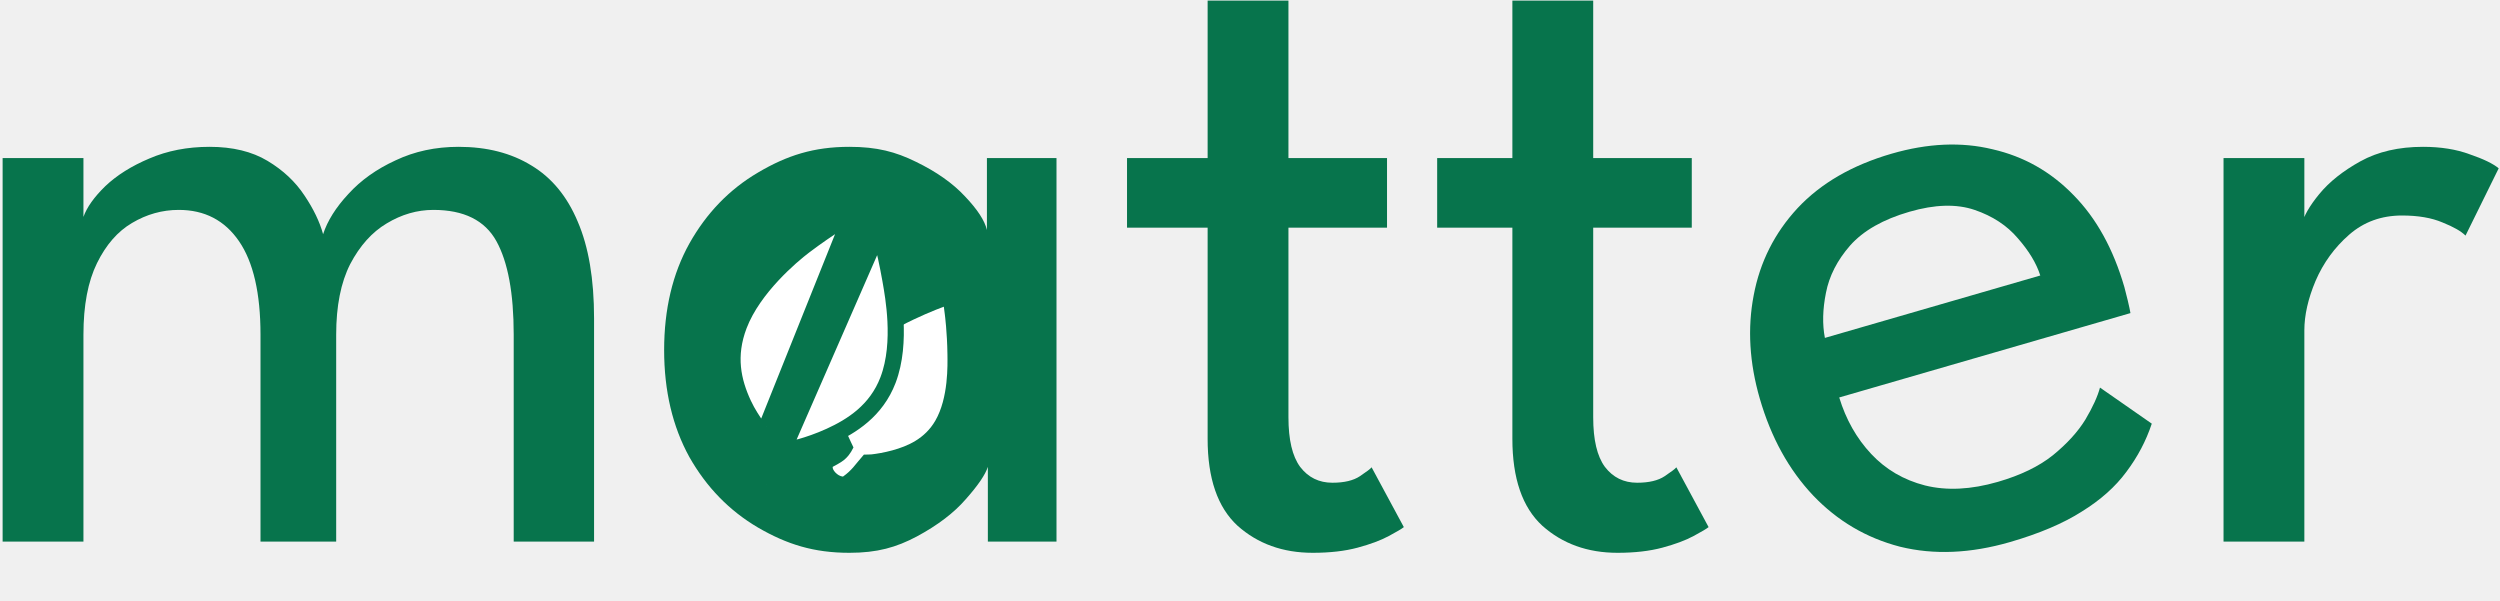
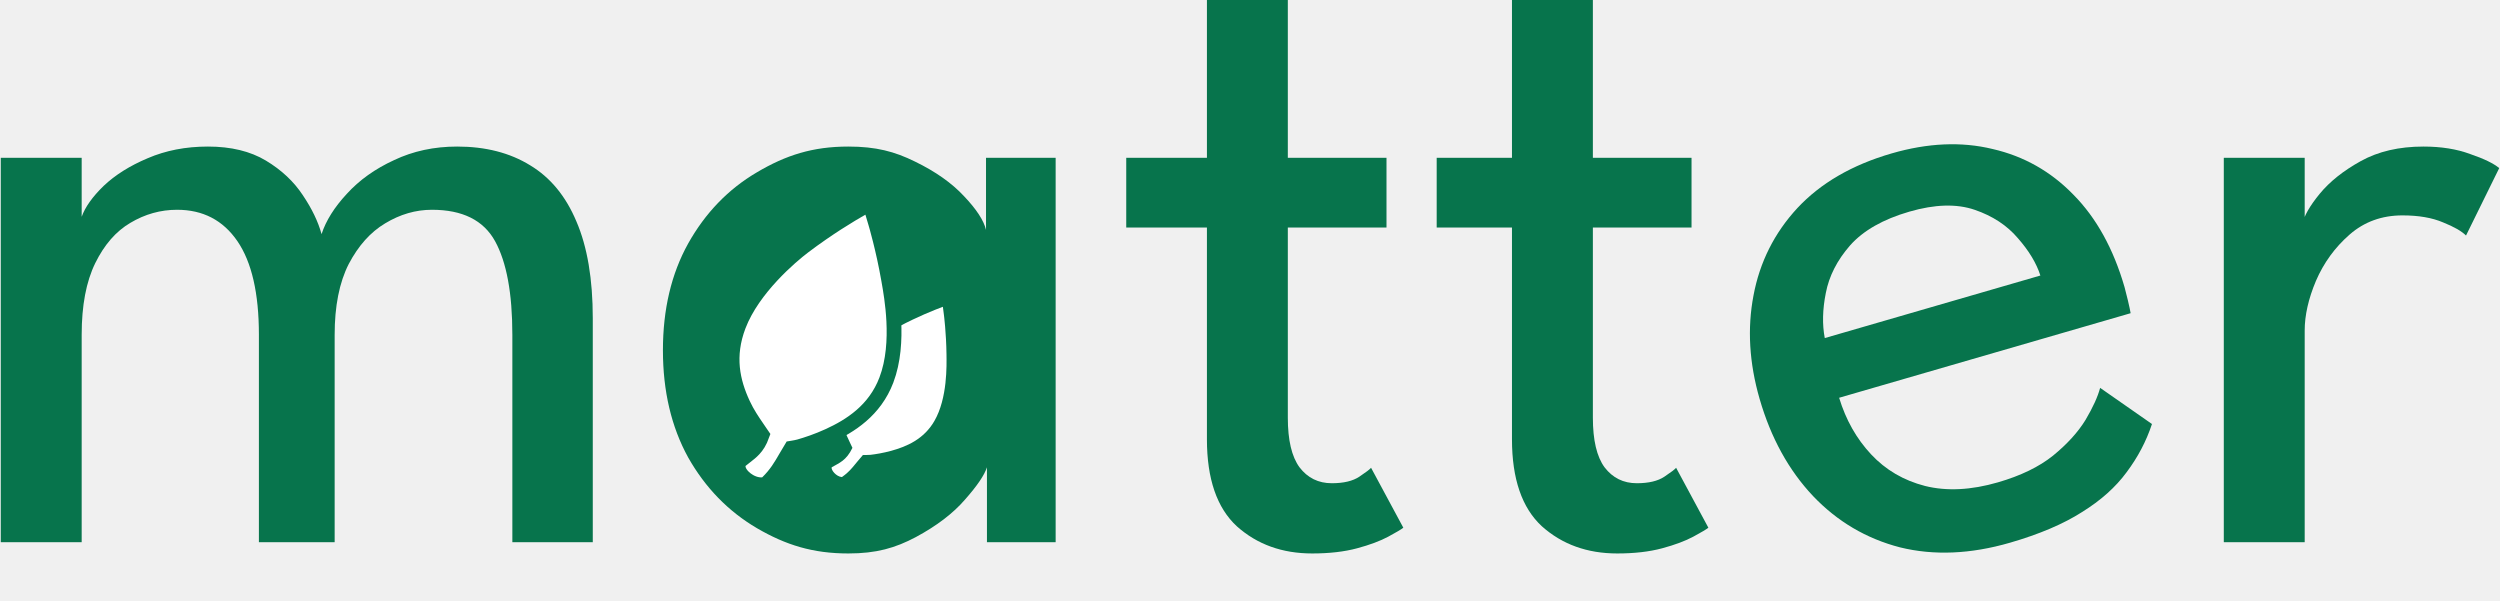
- <svg xmlns="http://www.w3.org/2000/svg" width="608" height="146" viewBox="0 0 608 146" fill="none">
-   <path d="M111.527 35.709C118.42 35.709 124.328 37.224 129.251 40.254C134.175 43.208 137.924 47.753 140.499 53.888C143.151 60.023 144.476 67.863 144.476 77.407V131.716H124.934V81.383C124.934 71.309 123.533 63.735 120.73 58.66C117.928 53.585 112.815 51.048 105.392 51.048C101.453 51.048 97.666 52.146 94.03 54.343C90.47 56.463 87.516 59.758 85.168 64.227C82.896 68.696 81.76 74.415 81.76 81.383V131.716H63.354V81.383C63.354 71.309 61.611 63.735 58.127 58.66C54.643 53.585 49.758 51.048 43.471 51.048C39.456 51.048 35.669 52.108 32.109 54.229C28.625 56.274 25.784 59.531 23.588 64C21.391 68.469 20.293 74.263 20.293 81.383V131.716H0.637V38.436H20.293V52.752C21.126 50.404 22.906 47.904 25.633 45.253C28.435 42.602 31.995 40.368 36.313 38.55C40.706 36.656 45.592 35.709 50.969 35.709C56.575 35.709 61.271 36.846 65.058 39.118C68.845 41.39 71.837 44.193 74.034 47.526C76.23 50.783 77.745 53.926 78.578 56.956C79.639 53.699 81.684 50.442 84.714 47.185C87.743 43.852 91.569 41.125 96.189 39.004C100.809 36.808 105.922 35.709 111.527 35.709Z" fill="#07744C" />
-   <path d="M240.246 131.716V113.537C239.641 115.431 237.861 118.044 234.906 121.376C232.028 124.709 228.052 127.739 222.977 130.466C217.978 133.117 213.381 134.442 206.564 134.442C197.929 134.442 191.4 132.397 184.356 128.307C177.388 124.217 171.82 118.498 167.654 111.151C163.564 103.728 161.519 95.055 161.519 85.133C161.519 75.21 163.564 66.575 167.654 59.228C171.82 51.805 177.388 46.048 184.356 41.958C191.4 37.792 197.929 35.709 206.564 35.709C213.305 35.709 217.826 36.921 222.749 39.345C227.749 41.769 231.725 44.572 234.679 47.753C237.709 50.934 239.489 53.661 240.019 55.933V38.436H256.939V131.716H240.246Z" fill="#07744C" />
-   <path d="M274.091 38.436H293.694V0.147H313.35V38.436H337.323V55.365H313.35V101.494C313.35 106.947 314.297 110.962 316.19 113.537C318.16 116.112 320.773 117.4 324.03 117.4C326.908 117.4 329.142 116.87 330.733 115.809C332.324 114.749 333.271 114.029 333.574 113.651L341.413 128.193C340.959 128.572 339.747 129.292 337.777 130.352C335.808 131.413 333.271 132.359 330.165 133.193C327.06 134.026 323.424 134.442 319.258 134.442C311.986 134.442 305.889 132.246 300.966 127.853C296.118 123.384 293.694 116.339 293.694 106.72V55.365H274.091V38.436Z" fill="#07744C" />
-   <path d="M349.519 38.436H367.811V0.147H387.467V38.436H411.44V55.365H387.467V101.494C387.467 106.947 388.414 110.962 390.307 113.537C392.277 116.112 394.89 117.4 398.147 117.4C401.025 117.4 403.26 116.87 404.85 115.809C406.441 114.749 407.388 114.029 407.691 113.651L415.53 128.193C415.076 128.572 413.864 129.292 411.895 130.352C409.925 131.413 407.388 132.359 404.282 133.193C401.177 134.026 397.541 134.442 393.375 134.442C386.104 134.442 380.006 132.246 375.083 127.853C370.235 123.384 367.811 116.339 367.811 106.72V55.365H349.519V38.436Z" fill="#07744C" />
-   <path d="M560.418 131.716H540.763V38.436H560.418V54.57H559.85C560.229 52.6 561.63 50.139 564.054 47.185C566.478 44.231 569.811 41.58 574.052 39.231C578.294 36.883 583.369 35.709 589.277 35.709C593.594 35.709 597.382 36.315 600.639 37.527C603.971 38.663 606.319 39.8 607.683 40.936L599.616 57.297C598.556 56.236 596.7 55.176 594.049 54.115C591.398 52.979 588.103 52.411 584.164 52.411C579.165 52.411 574.885 53.964 571.326 57.069C567.766 60.175 565.039 63.924 563.145 68.317C561.327 72.635 560.418 76.649 560.418 80.361V131.716Z" fill="#07744C" />
-   <path d="M447.3 96.664C448.933 102.027 451.519 106.6 455.06 110.385C458.601 114.169 462.97 116.728 468.167 118.062C473.436 119.374 479.345 119.082 485.893 117.185C491.422 115.583 495.883 113.424 499.275 110.706C502.719 107.895 505.351 105.003 507.171 102.031C508.97 98.986 510.152 96.396 510.717 94.261L523.312 103.033C521.923 107.22 519.862 111.13 517.128 114.76C514.468 118.37 510.864 121.583 506.317 124.398C501.791 127.286 495.964 129.763 488.834 131.829C479.23 134.611 470.31 134.987 462.073 132.957C453.887 130.834 446.849 126.682 440.958 120.503C435.046 114.251 430.72 106.396 427.98 96.938C425.451 88.207 424.957 79.834 426.499 71.817C428.019 63.727 431.573 56.665 437.158 50.631C442.817 44.575 450.448 40.157 460.051 37.374C468.854 34.824 477.031 34.467 484.581 36.301C492.182 38.042 498.735 41.742 504.239 47.403C509.816 53.042 513.953 60.519 516.651 69.831C516.819 70.413 517.089 71.478 517.459 73.027C517.807 74.503 518.03 75.543 518.125 76.146L447.3 96.664ZM496.196 67.003C495.259 64.041 493.437 61.02 490.731 57.94C488.098 54.839 484.594 52.542 480.218 51.05C475.843 49.557 470.563 49.707 464.379 51.498C457.977 53.353 453.17 56.086 449.958 59.698C446.819 63.288 444.856 67.13 444.07 71.222C443.263 75.241 443.177 78.893 443.814 82.178L496.196 67.003Z" fill="#07744C" />
-   <path d="M229.538 74.588L227.632 75.324C227.169 75.513 225.823 76.064 225.014 76.418C223.398 77.125 221.195 78.142 218.855 79.381C216.519 80.617 209.483 84.854 206.26 90.412C203.688 94.846 203.903 98.867 204.995 102.734C205.551 104.706 206.396 106.295 206.953 107.531C207.187 108.05 207.398 108.485 207.565 108.816C206.051 111.942 204.361 112.465 202.517 113.537C202.333 114.172 203.608 115.797 205.009 115.908C207.216 114.356 207.932 113.028 210.103 110.56C210.462 110.533 211.398 110.573 211.947 110.508C213.256 110.353 215.049 110.066 216.981 109.536C220.778 108.495 224.921 106.705 227.464 102.319C230.688 96.761 230.447 88.723 230.416 86.113C230.384 83.5 230.228 81.116 230.081 79.386C230.007 78.52 229.936 77.816 229.882 77.327C229.855 77.086 229.809 76.696 229.792 76.56L229.792 76.555L229.538 74.588Z" fill="white" />
-   <path d="M211.883 49.275L212.598 51.676L213.405 54.386L213.407 54.394L213.41 54.403L213.412 54.41L213.412 54.41L213.413 54.413C213.466 54.6 213.623 55.145 213.718 55.488L211.883 49.275ZM211.883 49.275L209.72 50.54M211.883 49.275L209.72 50.54M209.72 50.54L207.207 52.01L207.19 52.02M209.72 50.54L207.19 52.02M207.19 52.02L207.174 52.03M207.19 52.02L207.174 52.03M207.174 52.03C206.571 52.399 204.781 53.495 203.699 54.193C201.558 55.576 198.65 57.538 195.591 59.852C194.018 61.042 190.943 63.578 187.833 66.924C184.74 70.251 181.499 74.499 179.737 79.116C176.884 86.59 178.261 92.769 180.826 98.275C181.884 100.545 183.186 102.441 184.168 103.872C184.406 104.219 184.626 104.539 184.819 104.831L186.459 103.745M207.174 52.03L186.459 103.745M186.459 103.745L184.819 104.831C185.038 105.161 185.244 105.465 185.436 105.742C184.865 107.313 184.2 108.286 183.511 109.028C182.893 109.694 182.291 110.159 181.544 110.737C181.183 111.016 180.788 111.322 180.341 111.689L179.731 112.189M186.459 103.745L179.731 112.189M179.731 112.189L179.637 112.973M179.731 112.189L179.637 112.973M179.637 112.973C179.52 113.938 179.977 114.745 180.275 115.176C180.63 115.691 181.106 116.167 181.625 116.565C182.622 117.329 184.137 118.072 185.797 117.936L186.504 117.878M179.637 112.973L186.504 117.878M186.504 117.878L187.011 117.382M186.504 117.878L187.011 117.382M187.011 117.382C189.183 115.261 190.277 113.374 191.609 111.078C191.977 110.444 192.363 109.778 192.795 109.068C192.889 109.053 192.99 109.036 193.101 109.017C193.577 108.938 194.205 108.828 194.707 108.685C196.579 108.149 199.133 107.304 201.844 106.066C207.115 103.657 213.113 99.904 215.966 92.43C217.74 87.783 218.005 82.516 217.784 78.059C217.578 73.91 216.94 70.306 216.595 68.353C216.567 68.196 216.541 68.049 216.517 67.914C215.865 64.185 215.091 60.818 214.481 58.386L212.573 58.864M187.011 117.382L212.573 58.864M212.573 58.864L214.481 58.386C214.175 57.167 213.909 56.178 213.718 55.488L212.573 58.864Z" fill="white" stroke="#07744C" stroke-width="3.933" />
+ <svg xmlns="http://www.w3.org/2000/svg" width="978" height="235" viewBox="0 0 978 235" fill="none">
+   <path d="M178.846 57.334C189.944 57.334 199.456 59.776 207.383 64.661C215.31 69.424 221.347 76.751 225.494 86.642C229.762 96.534 231.896 109.173 231.896 124.56V212.118H200.432V130.971C200.432 114.729 198.176 102.518 193.663 94.336C189.151 86.154 180.919 82.063 168.968 82.063C162.626 82.063 156.528 83.834 150.674 87.375C144.943 90.794 140.186 96.106 136.406 103.311C132.747 110.516 130.918 119.736 130.918 130.971V212.118H101.283V130.971C101.283 114.729 98.478 102.518 92.868 94.336C87.258 86.154 79.392 82.063 69.27 82.063C62.806 82.063 56.708 83.773 50.977 87.192C45.367 90.489 40.793 95.74 37.257 102.945C33.72 110.15 31.951 119.492 31.951 130.971V212.118H0.304V61.73H31.951V84.811C33.293 81.025 36.159 76.995 40.549 72.721C45.062 68.447 50.794 64.844 57.745 61.914C64.818 58.861 72.684 57.334 81.343 57.334C90.368 57.334 97.929 59.166 104.027 62.829C110.124 66.493 114.942 71.011 118.478 76.385C122.015 81.635 124.454 86.703 125.796 91.588C127.503 86.337 130.796 81.086 135.674 75.835C140.552 70.462 146.711 66.066 154.15 62.646C161.589 59.105 169.821 57.334 178.846 57.334Z" fill="#07744C" />
+   <path d="M386.094 212.118V182.81C385.118 185.863 382.253 190.076 377.496 195.449C372.862 200.822 366.459 205.707 358.288 210.103C350.239 214.377 342.838 216.514 331.862 216.514C317.959 216.514 307.448 213.217 296.106 206.623C284.886 200.028 275.923 190.809 269.215 178.963C262.63 166.996 259.337 153.013 259.337 137.016C259.337 121.018 262.63 107.097 269.215 95.252C275.923 83.284 284.886 74.003 296.106 67.409C307.448 60.692 317.959 57.334 331.862 57.334C342.716 57.334 349.996 59.288 357.923 63.196C365.972 67.104 372.374 71.622 377.13 76.751C382.009 81.88 384.875 86.276 385.728 89.939V61.73H412.97V212.118H386.094Z" fill="#07744C" />
+   <path d="M440.586 61.73H472.149V0H503.796V61.73H542.395V89.024H503.796V163.393C503.796 172.186 505.321 178.658 508.369 182.81C511.54 186.962 515.748 189.038 520.992 189.038C525.626 189.038 529.224 188.183 531.785 186.473C534.346 184.764 535.87 183.604 536.358 182.993L548.98 206.44C548.249 207.05 546.297 208.21 543.127 209.92C539.956 211.63 535.87 213.156 530.87 214.499C525.87 215.843 520.016 216.514 513.309 216.514C501.601 216.514 491.784 212.973 483.857 205.89C476.051 198.685 472.149 187.328 472.149 171.819V89.024H440.586V61.73Z" fill="#07744C" />
+   <path d="M562.031 61.73H591.483V0H623.131V61.73H661.729V89.024H623.131V163.393C623.131 172.186 624.655 178.658 627.704 182.81C630.875 186.962 635.082 189.038 640.326 189.038C644.961 189.038 648.558 188.183 651.119 186.473C653.68 184.764 655.205 183.604 655.693 182.993L668.315 206.44C667.583 207.05 665.632 208.21 662.461 209.92C659.29 211.63 655.205 213.156 650.205 214.499C645.204 215.843 639.351 216.514 632.643 216.514C620.935 216.514 611.118 212.973 603.191 205.89C595.386 198.685 591.483 187.328 591.483 171.819V89.024H562.031V61.73Z" fill="#07744C" />
+   <path d="M901.596 212.118H869.949V61.73H901.596V87.741H900.681C901.291 84.566 903.547 80.597 907.45 75.835C911.352 71.072 916.718 66.798 923.548 63.013C930.377 59.227 938.548 57.334 948.061 57.334C955.012 57.334 961.11 58.311 966.354 60.265C971.72 62.097 975.5 63.928 977.696 65.76L964.707 92.138C963 90.428 960.012 88.718 955.744 87.009C951.475 85.177 946.17 84.261 939.829 84.261C931.78 84.261 924.889 86.764 919.157 91.771C913.426 96.778 909.035 102.823 905.986 109.906C903.059 116.866 901.596 123.339 901.596 129.322V212.118Z" fill="#07744C" />
+   <path d="M719.467 155.607C722.095 164.253 726.26 171.626 731.961 177.728C737.663 183.83 744.697 187.955 753.064 190.105C761.548 192.221 771.062 191.75 781.604 188.692C790.506 186.109 797.689 182.627 803.15 178.246C808.695 173.713 812.933 169.051 815.864 164.26C818.761 159.351 820.664 155.175 821.572 151.733L841.852 165.875C839.615 172.626 836.296 178.929 831.895 184.783C827.612 190.602 821.809 195.782 814.489 200.321C807.202 204.977 797.819 208.971 786.339 212.301C770.877 216.786 756.515 217.393 743.252 214.12C730.072 210.696 718.74 204.003 709.256 194.041C699.737 183.961 692.772 171.297 688.36 156.049C684.288 141.973 683.493 128.473 685.975 115.548C688.423 102.505 694.144 91.119 703.138 81.391C712.248 71.628 724.535 64.504 739.997 60.019C754.171 55.907 767.336 55.33 779.492 58.288C791.731 61.095 802.281 67.061 811.143 76.187C820.122 85.279 826.783 97.332 831.127 112.346C831.398 113.284 831.832 115.002 832.427 117.499C832.989 119.879 833.347 121.555 833.501 122.527L719.467 155.607ZM798.193 107.787C796.684 103.012 793.752 98.142 789.395 93.176C785.155 88.176 779.512 84.473 772.468 82.066C765.423 79.66 756.923 79.901 746.966 82.789C736.658 85.78 728.918 90.186 723.746 96.009C718.691 101.798 715.531 107.991 714.266 114.588C712.966 121.067 712.829 126.956 713.853 132.253L798.193 107.787Z" fill="#07744C" />
+   <path d="M368.852 120.016L365.784 121.202C365.038 121.507 362.871 122.395 361.569 122.966C358.966 124.106 355.42 125.746 351.653 127.742C347.891 129.736 336.562 136.566 331.373 145.527C327.232 152.676 327.579 159.159 329.336 165.394C330.232 168.572 331.591 171.135 332.489 173.126C332.866 173.964 333.205 174.665 333.474 175.199C331.037 180.239 328.316 181.081 325.346 182.809C325.051 183.833 327.103 186.453 329.359 186.632C332.913 184.13 334.065 181.989 337.56 178.011C338.138 177.967 339.646 178.031 340.53 177.927C342.637 177.677 345.524 177.214 348.634 176.36C354.749 174.681 361.419 171.795 365.514 164.724C370.704 155.764 370.317 142.804 370.266 138.597C370.214 134.384 369.964 130.54 369.727 127.751C369.608 126.355 369.493 125.22 369.406 124.432C369.364 124.042 369.288 123.413 369.262 123.194L369.261 123.186L368.852 120.016Z" fill="white" />
+   <path d="M333.033 83.853L333.009 83.867L332.985 83.882C332.013 84.477 329.134 86.241 327.396 87.365C323.953 89.592 319.276 92.751 314.358 96.477C311.834 98.388 306.898 102.465 301.903 107.846C296.933 113.199 291.742 120.017 288.923 127.413C284.365 139.37 286.56 149.253 290.67 158.086C292.363 161.723 294.441 164.755 296.022 167.062C296.408 167.625 296.765 168.145 297.079 168.62C297.46 169.197 297.82 169.726 298.149 170.2C297.208 172.845 296.101 174.481 294.944 175.728C293.933 176.817 292.938 177.588 291.725 178.528C291.146 178.977 290.517 179.464 289.813 180.043L288.917 180.779L288.778 181.932C288.603 183.385 289.291 184.615 289.759 185.294C290.312 186.097 291.057 186.845 291.875 187.473C293.45 188.681 295.825 189.84 298.407 189.628L299.447 189.543L300.193 188.813C303.66 185.421 305.397 182.423 307.534 178.733C308.149 177.673 308.796 176.555 309.528 175.354C309.712 175.324 309.917 175.29 310.144 175.252C310.911 175.124 311.908 174.949 312.699 174.723C315.704 173.861 319.804 172.504 324.152 170.515C332.616 166.642 342.193 160.632 346.747 148.683C349.582 141.244 350.01 132.797 349.655 125.627C349.325 118.957 348.301 113.161 347.745 110.013C347.7 109.76 347.658 109.523 347.62 109.305C346.572 103.302 345.326 97.88 344.345 93.962C343.853 92 343.426 90.407 343.119 89.298C342.966 88.744 342.713 87.865 342.627 87.565L342.626 87.561L342.623 87.55L342.619 87.538L342.616 87.525L341.317 83.158L340.264 79.617L337.08 81.482L333.033 83.853Z" fill="white" />
+   <path d="M344.345 93.962C345.326 97.88 346.572 103.302 347.62 109.305C347.658 109.523 347.7 109.76 347.745 110.013C348.301 113.161 349.325 118.957 349.655 125.627C350.01 132.797 349.582 141.244 346.747 148.683C342.193 160.632 332.616 166.642 324.152 170.515C319.804 172.504 315.704 173.861 312.699 174.723C311.908 174.949 310.911 175.124 310.144 175.252C309.917 175.29 309.712 175.324 309.528 175.354C308.796 176.555 308.149 177.673 307.534 178.733C305.397 182.423 303.66 185.421 300.193 188.813L299.447 189.543L298.407 189.628C295.825 189.84 293.45 188.681 291.875 187.473C291.057 186.845 290.312 186.097 289.759 185.294C289.291 184.615 288.603 183.385 288.778 181.932L288.917 180.779L289.813 180.043C290.517 179.464 291.146 178.977 291.725 178.528C292.938 177.588 293.933 176.817 294.944 175.728C296.101 174.481 297.208 172.845 298.149 170.2C297.82 169.726 297.46 169.197 297.079 168.62C296.765 168.145 296.408 167.625 296.022 167.062C294.441 164.755 292.363 161.723 290.67 158.086C286.56 149.253 284.365 139.37 288.923 127.413C291.742 120.017 296.933 113.199 301.903 107.846C306.898 102.465 311.834 98.388 314.358 96.477C319.276 92.751 323.953 89.592 327.396 87.365C329.134 86.241 332.013 84.477 332.985 83.882L333.009 83.867L333.033 83.853L337.08 81.482L340.264 79.617L341.317 83.158L342.616 87.525L342.619 87.538L342.623 87.55L342.626 87.561L342.627 87.565C342.713 87.865 342.966 88.744 343.119 89.298C343.426 90.407 343.853 92 344.345 93.962ZM344.345 93.962L341.538 94.665" stroke="#07744C" stroke-width="5.79" />
</svg>
